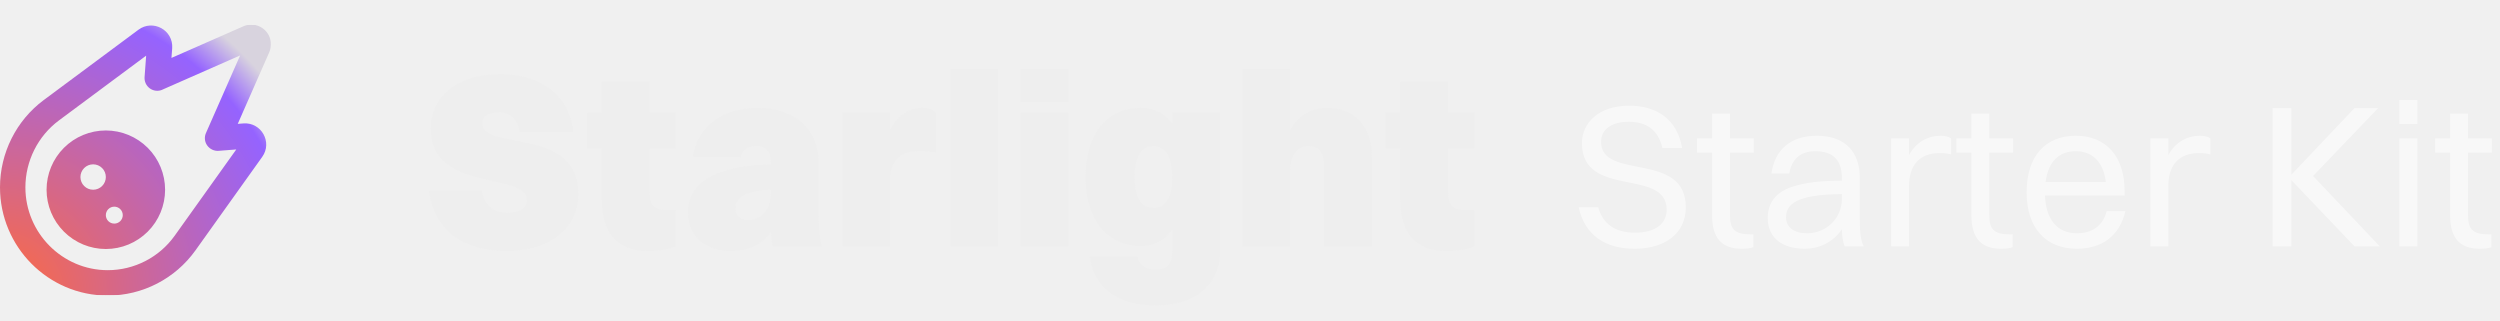
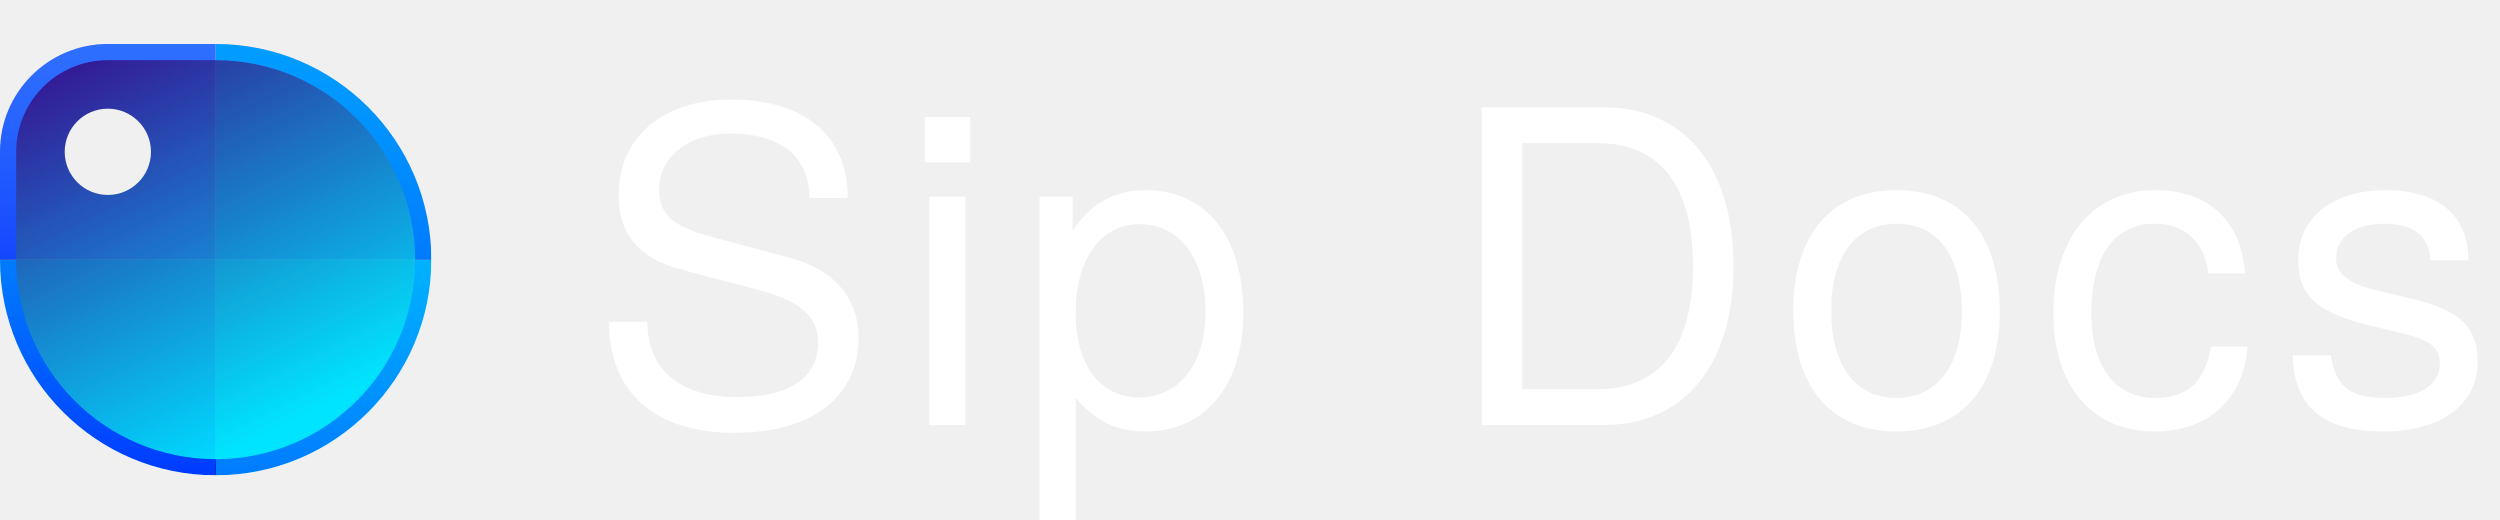
- <svg xmlns="http://www.w3.org/2000/svg" width="203" height="26" viewBox="0 0 203 26" fill="none">
-   <g clip-path="url(#clip0_4105_1284)">
-     <mask id="mask0_4105_1284" style="mask-type:luminance" maskUnits="userSpaceOnUse" x="0" y="2" width="22" height="22">
-       <path d="M22 2H0V24H22V2Z" fill="white" />
-     </mask>
-     <g mask="url(#mask0_4105_1284)">
-       <path d="M20.402 2C20.178 2 19.959 2.047 19.757 2.138L13.922 4.703L13.982 3.921C14.089 2.451 12.427 1.536 11.245 2.413L3.554 8.123C1.315 9.786 0 12.428 0 15.213C0 20.038 3.91 24 8.748 24C11.572 24 14.223 22.634 15.868 20.335L21.295 12.734C22.142 11.548 21.218 9.911 19.766 10.022L19.306 10.057L21.863 4.243C21.953 4.041 22 3.822 22 3.598C22 2.718 21.282 2 20.402 2ZM13.183 7.281L19.499 4.501L16.723 10.804C16.577 11.135 16.616 11.522 16.827 11.814C17.037 12.106 17.385 12.274 17.746 12.248L19.186 12.136L14.184 19.14C12.934 20.893 10.905 21.938 8.748 21.938C5.062 21.938 2.062 18.913 2.062 15.213C2.062 13.077 3.077 11.049 4.787 9.777L11.868 4.518L11.739 6.263C11.713 6.623 11.877 6.971 12.173 7.182C12.47 7.393 12.852 7.431 13.183 7.285V7.281ZM8.594 20.219C9.87 20.219 11.094 19.712 11.997 18.809C12.899 17.907 13.406 16.683 13.406 15.406C13.406 14.13 12.899 12.906 11.997 12.003C11.094 11.101 9.87 10.594 8.594 10.594C7.317 10.594 6.093 11.101 5.191 12.003C4.288 12.906 3.781 14.13 3.781 15.406C3.781 16.683 4.288 17.907 5.191 18.809C6.093 19.712 7.317 20.219 8.594 20.219ZM7.562 13.344C7.836 13.344 8.098 13.452 8.292 13.646C8.485 13.839 8.594 14.101 8.594 14.375C8.594 14.649 8.485 14.911 8.292 15.104C8.098 15.298 7.836 15.406 7.562 15.406C7.289 15.406 7.027 15.298 6.833 15.104C6.64 14.911 6.531 14.649 6.531 14.375C6.531 14.101 6.64 13.839 6.833 13.646C7.027 13.452 7.289 13.344 7.562 13.344ZM8.594 17.469C8.594 17.286 8.666 17.111 8.795 16.983C8.924 16.854 9.099 16.781 9.281 16.781C9.464 16.781 9.638 16.854 9.767 16.983C9.896 17.111 9.969 17.286 9.969 17.469C9.969 17.651 9.896 17.826 9.767 17.955C9.638 18.084 9.464 18.156 9.281 18.156C9.099 18.156 8.924 18.084 8.795 17.955C8.666 17.826 8.594 17.651 8.594 17.469Z" fill="url(#paint0_radial_4105_1284)" />
+ <svg xmlns="http://www.w3.org/2000/svg" xmlns:xlink="http://www.w3.org/1999/xlink" width="3524px" height="732px" viewBox="0 0 3524 732" version="1.1">
+   <defs>
+     <path d="M152,0 C68.053,0 0,68.053 0,152 L0,304 C0,471.895 136.105,608 304,608 C471.895,608 608,471.895 608,304 C608,136.105 471.895,0 304,0 L152,0 Z M152,91.2 C118.421,91.2 91.2,118.421 91.2,152 C91.2,185.579 118.421,212.8 152,212.8 C185.579,212.8 212.8,185.579 212.8,152 C212.8,118.421 185.579,91.2 152,91.2 Z" id="path-1" />
+     <linearGradient x1="0%" y1="0%" x2="50%" y2="100%" id="linearGradient-3">
+       <stop stop-color="#400072" offset="0%" />
+       <stop stop-color="#00F0FF" offset="100%" />
+     </linearGradient>
+     <linearGradient x1="50.632%" y1="101.213%" x2="50%" y2="-1.846%" id="linearGradient-4">
+       <stop stop-color="#000000" offset="0%" />
+       <stop stop-color="#FFFFFF" stop-opacity="0.63" offset="100%" />
+     </linearGradient>
+   </defs>
+   <g id="Page-1" stroke="none" stroke-width="1" fill="none" fill-rule="evenodd">
+     <g id="dark">
+       <g id="Sip" transform="translate(0, 62)">
+         <mask id="mask-2" fill="white">
+           <use xlink:href="#path-1" />
+         </mask>
+         <g id="Shape" />
+         <g id="Group" mask="url(#mask-2)">
+           <polygon id="Path" fill="#00B2FF" fill-rule="nonzero" points="304 304 608 304 608 608 304 608" />
+           <polygon id="Path" fill="#007BFF" fill-rule="nonzero" points="0 304 304 304 304 608 0 608" />
+           <polygon id="Path" fill="#007BFF" fill-rule="nonzero" points="304 0 608 0 608 304 304 304" />
+           <polygon id="Path" fill="#1447FD" fill-rule="nonzero" points="0 0 304 0 304 304 0 304" />
+           <g opacity="0.8" transform="translate(22.8, 22.8)" fill="url(#linearGradient-3)" fill-rule="nonzero" id="Path">
+             <path d="M-1.0658141e-14,129.2 C-1.0658141e-14,57.845 57.845,-1.0658141e-14 129.2,-1.0658141e-14 C179.867,-1.0658141e-14 230.533,-1.0658141e-14 281.2,-1.0658141e-14 C436.503,-1.0658141e-14 562.4,125.898 562.4,281.2 C562.4,436.503 436.503,562.4 281.2,562.4 C125.898,562.4 -1.0658141e-14,436.503 -1.0658141e-14,281.2 L-1.0658141e-14,129.2 Z" style="mix-blend-mode: hard-light;" />
+           </g>
+           <path d="M22.8,151.976 C22.8,80.621 80.645,22.8 152,22.8 L304,22.8 C459.302,22.8 585.2,148.698 585.2,304 C585.2,459.302 459.302,585.2 304,585.2 C148.698,585.2 22.8,459.302 22.8,304 C22.8,259.729 22.8,202.926 22.8,151.976 Z" id="Path" fill="#FFFFFF" fill-rule="nonzero" style="mix-blend-mode: multiply;" />
+           <path d="M152,11.4 C74.352,11.4 11.4,74.322 11.4,151.976 L11.4,152.274 L11.4,152.573 L11.4,152.872 L11.4,153.171 L11.4,153.47 L11.4,153.769 L11.4,154.069 L11.4,154.368 L11.4,154.668 L11.4,154.968 L11.4,155.268 L11.4,155.568 L11.4,155.868 L11.4,156.168 L11.4,156.468 L11.4,156.769 L11.4,157.07 L11.4,157.37 L11.4,157.671 L11.4,157.972 L11.4,158.273 L11.4,158.575 L11.4,158.876 L11.4,159.177 L11.4,159.479 L11.4,159.781 L11.4,160.082 L11.4,160.384 L11.4,160.686 L11.4,160.988 L11.4,161.291 L11.4,161.593 L11.4,161.896 L11.4,162.198 L11.4,162.501 L11.4,162.804 L11.4,163.106 L11.4,163.409 L11.4,163.712 L11.4,164.016 L11.4,164.319 L11.4,164.622 L11.4,164.926 L11.4,165.229 L11.4,165.533 L11.4,165.837 L11.4,166.141 L11.4,166.445 L11.4,166.749 L11.4,167.053 L11.4,167.357 L11.4,167.662 L11.4,167.966 L11.4,168.271 L11.4,168.575 L11.4,168.88 L11.4,169.185 L11.4,169.49 L11.4,169.794 L11.4,170.1 L11.4,170.405 L11.4,170.71 L11.4,171.015 L11.4,171.321 L11.4,171.626 L11.4,171.932 L11.4,172.237 L11.4,172.543 L11.4,172.849 L11.4,173.155 L11.4,173.461 L11.4,173.767 L11.4,174.073 L11.4,174.379 L11.4,174.685 L11.4,174.991 L11.4,175.298 L11.4,175.604 L11.4,175.911 L11.4,176.217 L11.4,176.524 L11.4,176.831 L11.4,177.137 L11.4,177.444 L11.4,177.751 L11.4,178.058 L11.4,178.365 L11.4,178.672 L11.4,178.98 L11.4,179.287 L11.4,179.594 L11.4,179.901 L11.4,180.209 L11.4,180.516 L11.4,180.824 L11.4,181.131 L11.4,181.439 L11.4,181.747 L11.4,182.054 L11.4,182.362 L11.4,182.67 L11.4,182.978 L11.4,183.286 L11.4,183.594 L11.4,183.902 L11.4,184.21 L11.4,184.518 L11.4,184.826 L11.4,185.135 L11.4,185.443 L11.4,185.751 L11.4,186.06 L11.4,186.368 L11.4,186.677 L11.4,186.985 L11.4,187.294 L11.4,187.602 L11.4,187.911 L11.4,188.219 L11.4,188.528 L11.4,188.837 L11.4,189.145 L11.4,189.454 L11.4,189.763 L11.4,190.072 L11.4,190.381 L11.4,190.69 L11.4,190.999 L11.4,191.308 L11.4,191.617 L11.4,191.926 L11.4,192.235 L11.4,192.544 L11.4,192.853 L11.4,193.162 L11.4,193.471 L11.4,193.78 L11.4,194.089 L11.4,194.399 L11.4,194.708 L11.4,195.017 L11.4,195.326 L11.4,195.636 L11.4,195.945 L11.4,196.254 L11.4,196.564 L11.4,196.873 L11.4,197.182 L11.4,197.492 L11.4,197.801 L11.4,198.11 L11.4,198.42 L11.4,198.729 L11.4,199.039 L11.4,199.348 L11.4,199.658 L11.4,199.967 L11.4,200.276 L11.4,200.586 L11.4,200.895 L11.4,201.205 L11.4,201.514 L11.4,201.824 L11.4,202.133 L11.4,202.443 L11.4,202.752 L11.4,203.061 L11.4,203.371 L11.4,203.68 L11.4,203.99 L11.4,204.299 L11.4,204.609 L11.4,204.918 L11.4,205.227 L11.4,205.537 L11.4,205.846 L11.4,206.156 L11.4,206.465 L11.4,206.774 L11.4,207.084 L11.4,207.393 L11.4,207.702 L11.4,208.012 L11.4,208.321 L11.4,208.63 L11.4,208.939 L11.4,209.249 L11.4,209.558 L11.4,209.867 L11.4,210.176 L11.4,210.485 L11.4,210.795 L11.4,211.104 L11.4,211.413 L11.4,211.722 L11.4,212.031 L11.4,212.34 L11.4,212.649 L11.4,212.958 L11.4,213.267 L11.4,213.575 L11.4,213.884 L11.4,214.193 L11.4,214.502 L11.4,214.811 L11.4,215.119 L11.4,215.428 L11.4,215.737 L11.4,216.045 L11.4,216.354 L11.4,216.662 L11.4,216.971 L11.4,217.279 L11.4,217.588 L11.4,217.896 L11.4,218.204 L11.4,218.513 L11.4,218.821 L11.4,219.129 L11.4,219.437 L11.4,219.745 L11.4,220.053 L11.4,220.361 L11.4,220.669 L11.4,220.977 L11.4,221.285 L11.4,221.593 L11.4,221.901 L11.4,222.208 L11.4,222.516 L11.4,222.824 L11.4,223.131 L11.4,223.438 L11.4,223.746 L11.4,224.053 L11.4,224.361 L11.4,224.668 L11.4,224.975 L11.4,225.282 L11.4,225.589 L11.4,225.896 L11.4,226.203 L11.4,226.51 L11.4,226.817 L11.4,227.123 L11.4,227.43 L11.4,227.737 L11.4,228.043 L11.4,228.35 L11.4,228.656 L11.4,228.962 L11.4,229.269 L11.4,229.575 L11.4,229.881 L11.4,230.187 L11.4,230.493 L11.4,230.799 L11.4,231.104 L11.4,231.41 L11.4,231.716 L11.4,232.021 L11.4,232.327 L11.4,232.632 L11.4,232.937 L11.4,233.243 L11.4,233.548 L11.4,233.853 L11.4,234.158 L11.4,234.463 L11.4,234.767 L11.4,235.072 L11.4,235.377 L11.4,235.681 L11.4,235.986 L11.4,236.29 L11.4,236.594 L11.4,236.899 L11.4,237.203 L11.4,237.507 L11.4,237.81 L11.4,238.114 L11.4,238.418 L11.4,238.721 L11.4,239.025 L11.4,239.328 L11.4,239.632 L11.4,239.935 L11.4,240.238 L11.4,240.541 L11.4,240.844 L11.4,241.147 L11.4,241.449 L11.4,241.752 L11.4,242.054 L11.4,242.357 L11.4,242.659 L11.4,242.961 L11.4,243.263 L11.4,243.565 L11.4,243.867 L11.4,244.168 L11.4,244.47 L11.4,244.771 L11.4,245.073 L11.4,245.374 L11.4,245.675 L11.4,245.976 L11.4,246.277 L11.4,246.578 L11.4,246.878 L11.4,247.179 L11.4,247.479 L11.4,247.779 L11.4,248.08 L11.4,248.38 L11.4,248.68 L11.4,248.979 L11.4,249.279 L11.4,249.578 L11.4,249.878 L11.4,250.177 L11.4,250.476 L11.4,250.775 L11.4,251.074 L11.4,251.373 L11.4,251.671 L11.4,251.97 L11.4,252.268 L11.4,252.566 L11.4,252.865 L11.4,253.162 L11.4,253.46 L11.4,253.758 L11.4,254.055 L11.4,254.353 L11.4,254.65 L11.4,254.947 L11.4,255.244 L11.4,255.541 L11.4,255.837 L11.4,256.134 L11.4,256.43 L11.4,256.727 L11.4,257.023 L11.4,257.318 L11.4,257.614 L11.4,257.91 L11.4,258.205 L11.4,258.501 L11.4,258.796 L11.4,259.091 L11.4,259.386 L11.4,259.68 L11.4,259.975 L11.4,260.269 L11.4,260.564 L11.4,260.858 L11.4,261.151 L11.4,261.445 L11.4,261.739 L11.4,262.032 L11.4,262.326 L11.4,262.619 L11.4,262.912 L11.4,263.204 L11.4,263.497 L11.4,263.789 L11.4,264.082 L11.4,264.374 L11.4,264.666 L11.4,264.957 L11.4,265.249 L11.4,265.54 L11.4,265.832 L11.4,266.123 L11.4,266.414 L11.4,266.704 L11.4,266.995 L11.4,267.285 L11.4,267.575 L11.4,267.865 L11.4,268.155 L11.4,268.445 L11.4,268.734 L11.4,269.024 L11.4,269.313 L11.4,269.602 L11.4,269.89 L11.4,270.179 L11.4,270.467 L11.4,270.756 L11.4,271.044 L11.4,271.331 L11.4,271.619 L11.4,271.906 L11.4,272.194 L11.4,272.481 L11.4,272.768 L11.4,273.054 L11.4,273.341 L11.4,273.627 L11.4,273.913 L11.4,274.199 L11.4,274.485 L11.4,274.77 L11.4,275.055 L11.4,275.34 L11.4,275.625 L11.4,275.91 L11.4,276.195 L11.4,276.479 L11.4,276.763 L11.4,277.047 L11.4,277.33 L11.4,277.614 L11.4,277.897 L11.4,278.18 L11.4,278.463 L11.4,278.746 L11.4,279.028 L11.4,279.31 L11.4,279.592 L11.4,279.874 L11.4,280.156 L11.4,280.437 L11.4,280.718 L11.4,280.999 L11.4,281.28 L11.4,281.56 L11.4,281.84 L11.4,282.121 L11.4,282.4 L11.4,282.68 L11.4,282.959 L11.4,283.238 L11.4,283.517 L11.4,283.796 L11.4,284.075 L11.4,284.353 L11.4,284.631 L11.4,284.909 L11.4,285.186 L11.4,285.464 L11.4,285.741 L11.4,286.018 L11.4,286.294 L11.4,286.571 L11.4,286.847 L11.4,287.123 L11.4,287.399 L11.4,287.674 L11.4,287.949 L11.4,288.224 L11.4,288.499 L11.4,288.774 L11.4,289.048 L11.4,289.322 L11.4,289.596 L11.4,289.869 L11.4,290.143 L11.4,290.416 L11.4,290.689 L11.4,290.961 L11.4,291.234 L11.4,291.506 L11.4,291.778 L11.4,292.049 L11.4,292.32 L11.4,292.592 L11.4,292.862 L11.4,293.133 L11.4,293.403 L11.4,293.673 L11.4,293.943 L11.4,294.213 L11.4,294.482 L11.4,294.751 L11.4,295.02 L11.4,295.289 L11.4,295.557 L11.4,295.825 L11.4,296.093 L11.4,296.36 L11.4,296.627 L11.4,296.894 L11.4,297.161 L11.4,297.428 L11.4,297.694 L11.4,297.96 L11.4,298.225 L11.4,298.491 L11.4,298.756 L11.4,299.021 L11.4,299.285 L11.4,299.549 L11.4,299.813 L11.4,300.077 L11.4,300.341 L11.4,300.604 L11.4,300.867 L11.4,301.129 L11.4,301.392 L11.4,301.654 L11.4,301.916 L11.4,302.177 L11.4,302.438 L11.4,302.699 L11.4,302.96 L11.4,303.221 L11.4,303.481 L11.4,303.74 L11.4,304 C11.4,465.599 142.401,596.6 304,596.6 C465.599,596.6 596.6,465.599 596.6,304 C596.6,142.401 465.599,11.4 304,11.4 L152,11.4 Z" id="Path" stroke="url(#linearGradient-4)" stroke-width="22.8" style="mix-blend-mode: soft-light;" />
+         </g>
+       </g>
+       <text id="Sip-Docs" font-family="HelveticaNeue-Medium, Helvetica Neue" font-size="614" font-weight="400" letter-spacing="28.338" fill="#FFFFFF">
+         <tspan x="829" y="599">Sip </tspan>
+         <tspan x="2034.046" y="599" font-family="HelveticaNeue-Light, Helvetica Neue" font-weight="300">Docs</tspan>
+       </text>
    </g>
  </g>
-   <path d="M39.159 10C39.159 12.32 46.959 10.2 46.959 15.74C46.959 18.66 44.499 20.38 41.139 20.38C37.739 20.38 35.239 18.8 34.839 15.48H39.139C39.279 16.64 40.059 17.28 41.179 17.28C42.239 17.28 42.779 16.9 42.779 16.24C42.779 13.9 34.979 15.72 34.979 10.44C34.979 7.94 37.019 6.02 40.599 6.02C43.539 6.02 46.199 7.42 46.559 10.72H42.199C42.019 9.66 41.459 9.12 40.419 9.12C39.679 9.12 39.159 9.46 39.159 10ZM48.869 16.22V12.06H47.669V9.14H48.869V6.62H52.749V9.14H54.869V12.06H52.749V15.6C52.749 16.5 52.969 17.06 54.149 17.06H54.869V20C54.429 20.2 53.609 20.38 52.589 20.38C50.089 20.38 48.869 18.88 48.869 16.22ZM60.144 12.76H56.264C56.584 10.3 58.644 8.76 61.504 8.76C64.724 8.76 66.464 10.66 66.464 13.16V17.26C66.464 18.76 66.604 19.46 66.724 20H62.744C62.684 19.7 62.644 19.32 62.604 18.86C61.804 19.94 60.624 20.38 59.344 20.38C57.424 20.38 55.864 19.32 55.864 17.22C55.864 15.76 56.724 14.6 58.524 13.98C59.884 13.5 61.164 13.38 62.584 13.36V13.1C62.584 12.26 62.144 11.86 61.364 11.86C60.624 11.86 60.244 12.26 60.144 12.76ZM59.724 16.92C59.724 17.48 60.104 17.88 60.784 17.88C61.744 17.88 62.584 17.04 62.584 15.78V15.4C60.364 15.48 59.724 16.14 59.724 16.92ZM68.378 20V9.14H72.258V10.56C72.918 9.3 73.898 8.76 74.878 8.76C75.338 8.76 75.758 8.88 75.978 9.14V12.38C75.578 12.3 75.218 12.26 74.698 12.26C73.038 12.26 72.258 13.12 72.258 14.68V20H68.378ZM77.172 20V5.6H81.052V20H77.172ZM82.86 8.3V5.6H86.74V8.3H82.86ZM82.86 20V9.14H86.74V20H82.86ZM92.648 19.98C89.908 19.98 88.148 17.82 88.148 14.38C88.148 10.8 89.948 8.76 92.648 8.76C93.708 8.76 94.568 9.2 95.188 10.04V9.14H99.068V20.38C99.068 23.2 96.948 24.8 93.888 24.8C91.008 24.8 88.868 23.58 88.488 20.84H92.368C92.448 21.52 93.088 21.9 93.828 21.9C94.628 21.9 95.188 21.62 95.188 20.4V18.64C94.548 19.52 93.688 19.98 92.648 19.98ZM93.648 16.88C94.668 16.88 95.188 16.02 95.188 14.38C95.188 12.74 94.668 11.86 93.648 11.86C92.648 11.86 92.128 12.74 92.128 14.38C92.128 16.02 92.648 16.88 93.648 16.88ZM100.877 20V5.6H104.757V10.58C105.437 9.34 106.517 8.76 107.777 8.76C109.737 8.76 111.397 9.98 111.397 12.78V20H107.517V13.56C107.517 12.34 107.077 11.86 106.257 11.86C105.377 11.86 104.757 12.58 104.757 13.88V20H100.877ZM113.706 16.22V12.06H112.506V9.14H113.706V6.62H117.586V9.14H119.706V12.06H117.586V15.6C117.586 16.5 117.806 17.06 118.986 17.06H119.706V20C119.266 20.2 118.446 20.38 117.426 20.38C114.926 20.38 113.706 18.88 113.706 16.22Z" fill="#EEEEEE" />
-   <path d="M130.005 11.519C130.005 14.687 136.886 12.229 136.886 16.832C136.886 18.994 135.137 20.198 132.744 20.198C130.335 20.198 128.685 19.093 128.19 16.832H129.774C130.137 18.169 131.144 18.895 132.761 18.895C134.444 18.895 135.335 18.152 135.335 17.03C135.335 13.598 128.454 16.155 128.454 11.618C128.454 10.001 129.807 8.582 132.282 8.582C134.444 8.582 136.176 9.621 136.589 12.014H134.988C134.642 10.529 133.685 9.886 132.249 9.886C130.83 9.886 130.005 10.529 130.005 11.519ZM139.023 17.476V12.393H137.802V11.239H139.023V9.226H140.475V11.239H142.406V12.393H140.475V17.476C140.475 18.532 140.789 19.026 142.076 19.026H142.373V20.066C142.208 20.148 141.845 20.198 141.432 20.198C139.799 20.198 139.023 19.323 139.023 17.476ZM145.29 14.093H143.838C144.118 12.162 145.389 11.024 147.534 11.024C149.877 11.024 151.015 12.393 151.015 14.44V17.888C151.015 18.895 151.098 19.521 151.329 20H149.794C149.629 19.654 149.58 19.142 149.563 18.614C148.821 19.72 147.633 20.198 146.577 20.198C144.762 20.198 143.541 19.357 143.541 17.69C143.541 16.485 144.201 15.611 145.488 15.182C146.676 14.786 147.88 14.687 149.563 14.671V14.473C149.563 13.053 148.903 12.278 147.402 12.278C146.148 12.278 145.471 12.971 145.29 14.093ZM145.026 17.657C145.026 18.465 145.702 18.944 146.725 18.944C148.342 18.944 149.563 17.674 149.563 16.172V15.759C145.834 15.793 145.026 16.584 145.026 17.657ZM153.561 20V11.239H155.013V12.591C155.607 11.519 156.547 11.024 157.603 11.024C157.95 11.024 158.263 11.107 158.428 11.239V12.542C158.181 12.46 157.867 12.427 157.521 12.427C155.772 12.427 155.013 13.515 155.013 15.1V20H153.561ZM160.079 17.476V12.393H158.858V11.239H160.079V9.226H161.531V11.239H163.461V12.393H161.531V17.476C161.531 18.532 161.844 19.026 163.131 19.026H163.428V20.066C163.263 20.148 162.9 20.198 162.488 20.198C160.854 20.198 160.079 19.323 160.079 17.476ZM172.582 17.145C172.104 19.192 170.635 20.198 168.639 20.198C166.098 20.198 164.563 18.482 164.563 15.627C164.563 12.658 166.098 11.024 168.556 11.024C171.031 11.024 172.516 12.723 172.516 15.512V15.875H166.048C166.131 17.838 167.055 18.944 168.639 18.944C169.876 18.944 170.751 18.35 171.064 17.145H172.582ZM168.556 12.278C167.154 12.278 166.312 13.152 166.098 14.786H170.998C170.8 13.169 169.926 12.278 168.556 12.278ZM174.616 20V11.239H176.068V12.591C176.662 11.519 177.603 11.024 178.659 11.024C179.005 11.024 179.319 11.107 179.484 11.239V12.542C179.236 12.46 178.923 12.427 178.576 12.427C176.827 12.427 176.068 13.515 176.068 15.1V20H174.616ZM184.537 20V8.78H186.055V14.192L191.186 8.78H193.1L187.82 14.291L193.232 20H191.186L186.055 14.621V20H184.537ZM194.834 10.067V8.12H196.286V10.067H194.834ZM194.834 20V11.239H196.286V20H194.834ZM198.951 17.476V12.393H197.73V11.239H198.951V9.226H200.403V11.239H202.334V12.393H200.403V17.476C200.403 18.532 200.717 19.026 202.004 19.026H202.301V20.066C202.136 20.148 201.773 20.198 201.36 20.198C199.727 20.198 198.951 19.323 198.951 17.476Z" fill="white" fill-opacity="0.55" />
-   <defs>
-     <radialGradient id="paint0_radial_4105_1284" cx="0" cy="0" r="1" gradientUnits="userSpaceOnUse" gradientTransform="translate(-6.55652e-07 24) rotate(-37.6942) scale(27.8029)">
-       <stop stop-color="#FF6A3C" />
-       <stop offset="0.88" stop-color="#9563FF" />
-       <stop offset="1" stop-color="#D8D3DE" />
-     </radialGradient>
-     <clipPath id="clip0_4105_1284">
-       <rect width="22" height="22" fill="white" transform="translate(0 2)" />
-     </clipPath>
-   </defs>
</svg>
